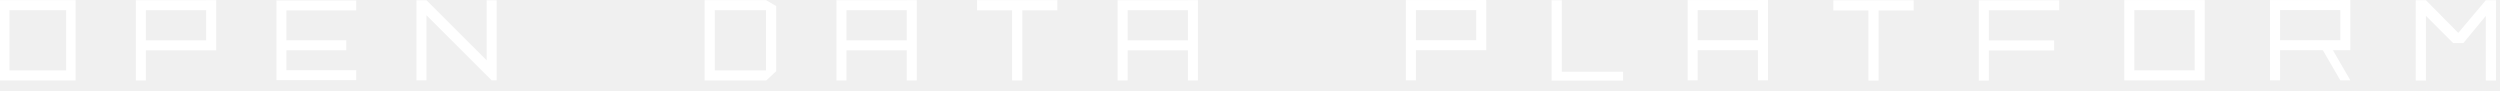
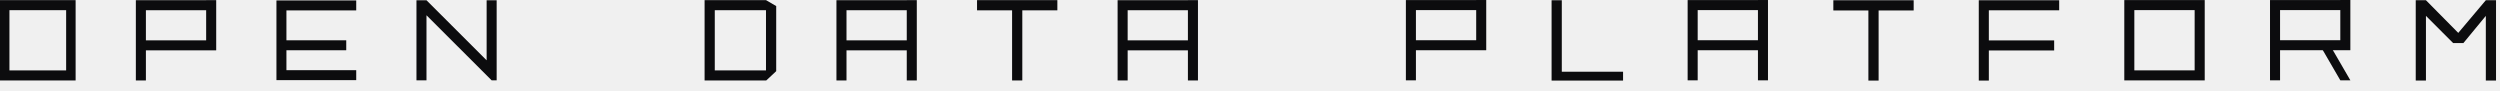
<svg xmlns="http://www.w3.org/2000/svg" width="249" height="9" viewBox="0 0 249 9" fill="none">
-   <path d="M6.588 0.013H0V8.013H7.531V0.013H6.589H6.588ZM6.588 1.513V7.013H0.94V1.013H6.588V1.513Z" fill="white" />
-   <path d="M20.533 0.019H13.531V8.013H14.531V5.014H21.534V0.013H20.533V0.019ZM20.533 1.518V4.019H14.531V1.018H20.533V1.518Z" fill="white" />
-   <path d="M34.489 0.044H34.486H33.992H33.495H32.998H32.502H32.005H31.509H31.011H30.515H30.018H29.522H29.024H28.528H28.031H27.534V0.541V1.036V1.532V2.028V2.525V3.02V3.517V4.013V4.509V5.005V5.502V5.997V6.494V6.99V7.486V7.981H28.031H28.528H29.024H29.522H30.018H30.515H31.011H31.509H32.005H32.502H32.998H33.495H33.992H34.486H34.489H34.984H35.48V7.486V6.99H34.984H34.489H34.486H33.992H33.495H32.998H32.502H32.005H31.509H31.011H30.515H30.018H29.522H29.024H28.528V6.494V5.997V5.502V5.005H29.024H29.522H30.018H30.515H31.011H31.509H32.005H32.502H32.996H32.998H33.493H33.989H34.486V4.509V4.013H33.989H33.493H32.998H32.996H32.502H32.005H31.509H31.011H30.515H30.018H29.522H29.024H28.528V3.517V3.02V2.525V2.028V1.532V1.036H29.024H29.522H30.018H30.515H31.011H31.509H32.005H32.502H32.998H33.495H33.992H34.486H34.489H34.984H35.48V0.541V0.044H34.984H34.489Z" fill="white" />
-   <path d="M48.469 0.025V0.524V1.022V1.52V2.019V2.518V3.016V3.515V4.013V4.512V5.01V5.509V6.007L47.969 5.509L47.471 5.01L46.971 4.512L46.472 4.013L45.973 3.515L45.473 3.016L44.974 2.518L44.475 2.019L43.976 1.52L43.477 1.022L42.978 0.524L42.478 0.025H41.98H41.48V0.524V1.022V1.52V2.019V2.518V3.016V3.515V4.013V4.512V5.01V5.509V6.007V6.506V7.005V7.503V8.001H41.98H42.478V7.503V7.005V6.506V6.007V5.509V5.01V4.512V4.013V3.515V3.016V2.518V2.019V1.52L42.978 2.019L43.477 2.518L43.976 3.016L44.475 3.515L44.974 4.013L45.473 4.512L45.973 5.01L46.472 5.509L46.971 6.007L47.471 6.506L47.969 7.005L48.469 7.503L48.968 8.001H49.467V7.503V7.005V6.506V6.007V5.509V5.01V4.512V4.013V3.515V3.016V2.518V2.019V1.52V1.022V0.524V0.025H48.968H48.469Z" fill="white" />
-   <path d="M76.294 0.013H70.177V8.013H76.293L76.318 8.013L77.31 7.087V0.605L76.294 0.013ZM76.293 1.513V7.013H71.192V1.013H76.293V1.513Z" fill="white" />
-   <path d="M90.313 0.019H83.31V8.013H84.311V5.014H90.313V8.013H91.313V0.013H90.313V0.019ZM90.313 4.019H84.311V1.018H90.313V4.019Z" fill="white" />
-   <path d="M105.313 1.029H101.822V8.013H100.804V1.029H97.313V0.013H105.313V1.029Z" fill="white" />
-   <path d="M118.316 0.019H111.313V8.013H112.314V5.014H118.316V8.013H119.316V0.013H118.316V0.019ZM118.316 4.019H112.314V1.018H118.316V4.019Z" fill="white" />
-   <path d="M147.029 0.007H140.026V8.001H141.026V5.003H148.029V0.001H147.029V0.007ZM147.029 1.506V4.007H141.026V1.006H147.029V1.506Z" fill="white" />
-   <path d="M154.538 0.025H155.555V7.144H161.657V8.025H154.538V0.025Z" fill="white" />
-   <path d="M175.091 0.007H168.089V8.001H169.089V5.003H175.091V8.001H176.091V0.001H175.091V0.007ZM175.091 4.007H169.089V1.006H175.091V4.007Z" fill="white" />
-   <path d="M190.601 1.042H187.109V8.025H186.092V1.042H182.601V0.025H190.601V1.042Z" fill="white" />
-   <path d="M204.093 0.025H204.096H204.594H205.094V0.526V1.025H204.594H204.096H204.093H203.594H203.094H202.593H202.093H201.592H201.092H200.591H200.091H199.589H199.089H198.588H198.088V1.525V2.025V2.526V3.025V3.526V4.025H198.588H199.089H199.589H200.091H200.591H201.092H201.592H202.093H202.591H202.593H203.092H203.592H204.594V5.025H203.592H203.092H202.593H202.591H202.093H201.592H201.092H200.591H200.091H199.589H199.089H198.588H198.088V5.526V6.025V6.526V7.027V7.646V8.025H197.587H197.086V7.526V7.027V6.526V6.025V5.526V5.025V4.526V4.025V3.526V3.025V2.526V2.025V1.525V1.025V0.526V0.025H197.587H198.088H198.588H199.089H199.589H200.091H200.591H201.092H201.592H202.093H202.593H203.094H203.594H204.093Z" fill="white" />
-   <path d="M218.587 0.007H211.58V4.007V8.007H219.59V0.007H218.589H218.587ZM218.587 1.508V7.008H212.58V1.007H218.587V1.508Z" fill="white" />
-   <path d="M233.097 8L231.269 4.852H232.269L234.097 8H233.097Z" fill="white" />
-   <path d="M233.095 0.006H226.093V7.999H227.094V5.001H234.095V0H233.095V0.006ZM233.095 4.005H227.094V1.005H233.095V4.005Z" fill="white" />
-   <path d="M240.607 8.023V0.023H241.624L244.843 3.276L247.588 0.023H248.604V8.023H247.588V1.581L245.351 4.292H244.335L241.624 1.581V8.023H240.607Z" fill="white" />
+   <path d="M6.588 0.013H0V8.013H7.531V0.013H6.589H6.588ZM6.588 1.513V7.013H0.94V1.013H6.588V1.513Z" fill="#0C0C0E" />
+   <path d="M20.533 0.019H13.531V8.013H14.531V5.014H21.534V0.013H20.533V0.019ZM20.533 1.518V4.019H14.531V1.018H20.533V1.518Z" fill="#0C0C0E" />
+   <path d="M34.489 0.044H34.486H33.992H33.495H32.998H32.502H32.005H31.509H31.011H30.515H30.018H29.522H29.024H28.528H28.031H27.534V0.541V1.036V1.532V2.028V2.525V3.02V3.517V4.013V4.509V5.005V5.502V5.997V6.494V6.99V7.486V7.981H28.031H28.528H29.024H29.522H30.018H30.515H31.011H31.509H32.005H32.502H32.998H33.495H33.992H34.486H34.489H34.984H35.48V7.486V6.99H34.984H34.489H34.486H33.992H33.495H32.998H32.502H32.005H31.509H31.011H30.515H30.018H29.522H29.024H28.528V6.494V5.997V5.502V5.005H29.024H29.522H30.018H30.515H31.011H31.509H32.005H32.502H32.996H32.998H33.493H33.989H34.486V4.509V4.013H33.989H33.493H32.998H32.996H32.502H32.005H31.509H31.011H30.515H30.018H29.522H29.024H28.528V3.517V3.02V2.525V2.028V1.532V1.036H29.024H29.522H30.018H30.515H31.011H31.509H32.005H32.502H32.998H33.495H33.992H34.486H34.489H34.984H35.48V0.541V0.044H34.984H34.489Z" fill="#0C0C0E" />
+   <path d="M48.469 0.025V0.524V1.022V1.52V2.019V2.518V3.016V3.515V4.013V4.512V5.01V5.509V6.007L47.969 5.509L47.471 5.01L46.971 4.512L46.472 4.013L45.973 3.515L45.473 3.016L44.974 2.518L44.475 2.019L43.976 1.52L43.477 1.022L42.978 0.524L42.478 0.025H41.98H41.48V0.524V1.022V1.52V2.019V2.518V3.016V3.515V4.013V4.512V5.01V5.509V6.007V6.506V7.005V7.503V8.001H41.98H42.478V7.503V7.005V6.506V6.007V5.509V5.01V4.512V4.013V3.515V3.016V2.518V2.019V1.52L42.978 2.019L43.477 2.518L43.976 3.016L44.475 3.515L44.974 4.013L45.473 4.512L45.973 5.01L46.472 5.509L46.971 6.007L47.471 6.506L47.969 7.005L48.469 7.503L48.968 8.001H49.467V7.503V7.005V6.506V6.007V5.509V5.01V4.512V4.013V3.515V3.016V2.518V2.019V1.52V1.022V0.524V0.025H48.968H48.469Z" fill="#0C0C0E" />
+   <path d="M76.294 0.013H70.177V8.013H76.293L76.318 8.013L77.31 7.087V0.605L76.294 0.013ZM76.293 1.513V7.013H71.192V1.013H76.293V1.513Z" fill="#0C0C0E" />
+   <path d="M90.313 0.019H83.31V8.013H84.311V5.014H90.313V8.013H91.313V0.013H90.313V0.019ZM90.313 4.019H84.311V1.018H90.313V4.019Z" fill="#0C0C0E" />
+   <path d="M105.313 1.029H101.822V8.013H100.804V1.029H97.313V0.013H105.313V1.029Z" fill="#0C0C0E" />
+   <path d="M118.316 0.019H111.313V8.013H112.314V5.014H118.316V8.013H119.316V0.013H118.316V0.019ZM118.316 4.019H112.314V1.018H118.316V4.019Z" fill="#0C0C0E" />
+   <path d="M147.029 0.007H140.026V8.001H141.026V5.003H148.029V0.001H147.029V0.007ZM147.029 1.506V4.007H141.026V1.006H147.029V1.506Z" fill="#0C0C0E" />
+   <path d="M154.538 0.025H155.555V7.144H161.657V8.025H154.538V0.025Z" fill="#0C0C0E" />
+   <path d="M175.091 0.007H168.089V8.001H169.089V5.003H175.091V8.001H176.091V0.001H175.091V0.007ZM175.091 4.007H169.089V1.006H175.091V4.007Z" fill="#0C0C0E" />
+   <path d="M190.601 1.042H187.109V8.025H186.092V1.042H182.601V0.025H190.601V1.042Z" fill="#0C0C0E" />
+   <path d="M204.093 0.025H204.096H204.594H205.094V0.526V1.025H204.594H204.096H204.093H203.594H203.094H202.593H202.093H201.592H201.092H200.591H200.091H199.589H199.089H198.588H198.088V1.525V2.025V2.526V3.025V3.526V4.025H198.588H199.089H199.589H200.091H200.591H201.092H201.592H202.093H202.591H202.593H203.092H203.592H204.594V5.025H203.592H203.092H202.593H202.591H202.093H201.592H201.092H200.591H200.091H199.589H199.089H198.588H198.088V5.526V6.025V6.526V7.027V7.646V8.025H197.587H197.086V7.526V7.027V6.526V6.025V5.526V5.025V4.526V4.025V3.526V3.025V2.526V2.025V1.525V1.025V0.526V0.025H197.587H198.088H198.588H199.089H199.589H200.091H200.591H201.092H201.592H202.093H202.593H203.094H203.594H204.093Z" fill="#0C0C0E" />
+   <path d="M218.587 0.007H211.58V4.007V8.007H219.59V0.007H218.589H218.587ZM218.587 1.508V7.008H212.58V1.007H218.587V1.508Z" fill="#0C0C0E" />
+   <path d="M233.097 8L231.269 4.852H232.269L234.097 8H233.097Z" fill="#0C0C0E" />
+   <path d="M233.095 0.006H226.093V7.999H227.094V5.001H234.095V0H233.095V0.006ZM233.095 4.005H227.094V1.005H233.095V4.005Z" fill="#0C0C0E" />
+   <path d="M240.607 8.023V0.023H241.624L244.843 3.276L247.588 0.023H248.604V8.023H247.588V1.581L245.351 4.292H244.335L241.624 1.581V8.023H240.607Z" fill="#0C0C0E" />
</svg>
